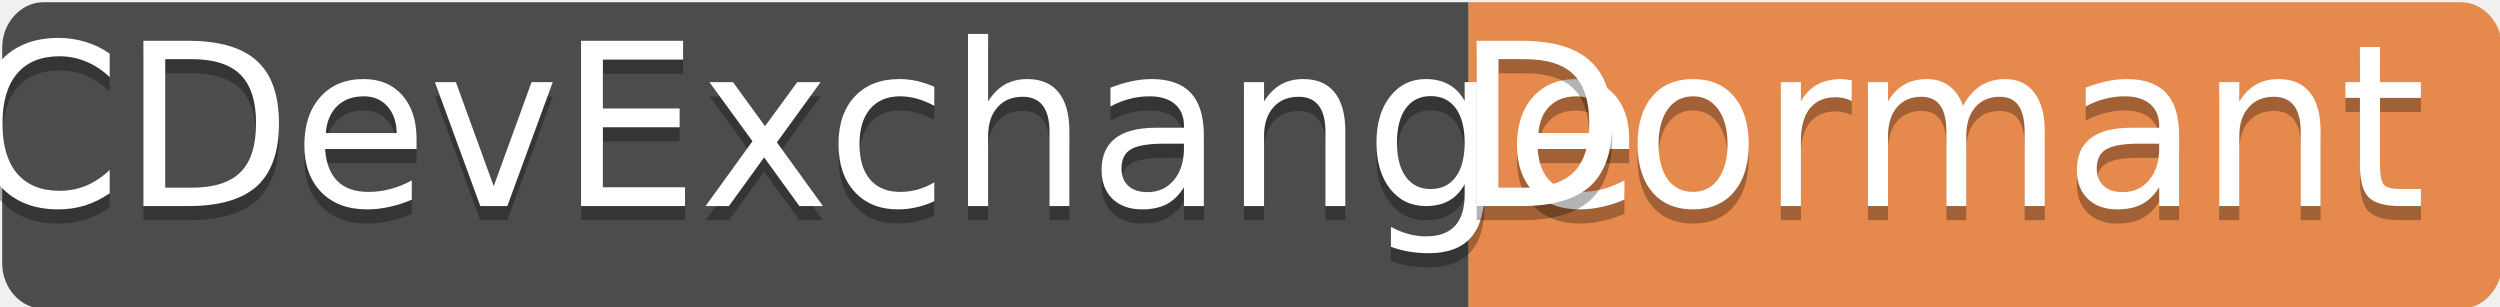
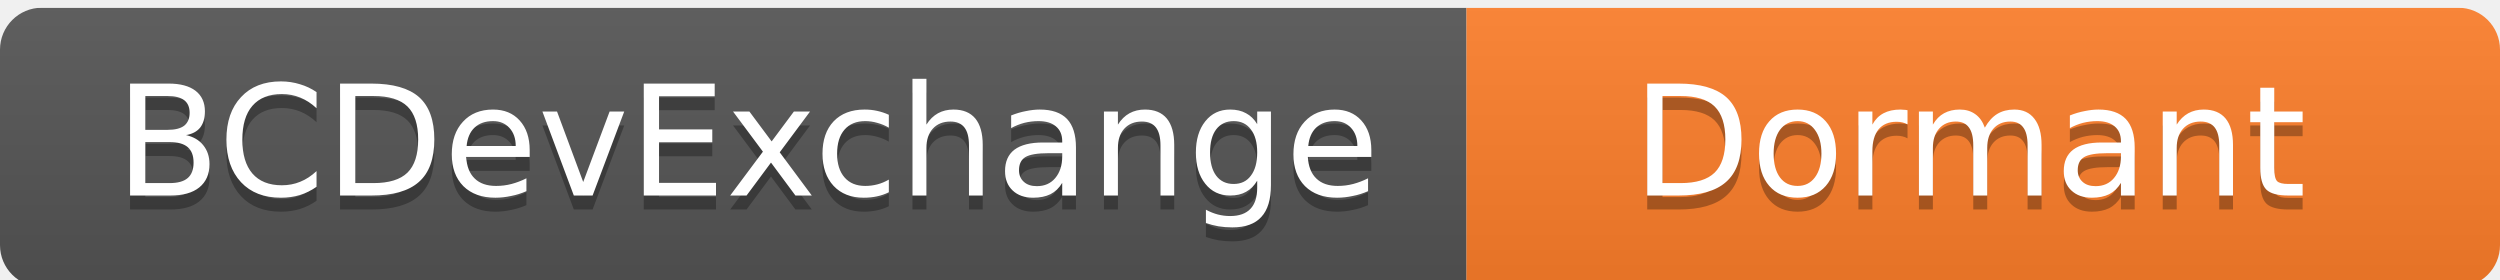
- <svg xmlns="http://www.w3.org/2000/svg" xmlns:xlink="http://www.w3.org/1999/xlink" width="163" height="20" version="1.1" id="svg4997">
-   <defs id="defs5001">
-     <linearGradient xlink:href="#b" id="linearGradient5264" gradientUnits="userSpaceOnUse" gradientTransform="matrix(3.285315,0,0,0.3342631,0.8420869,-26.97679)" x1="0" y1="0" x2="0" y2="59.833" />
-   </defs>
-   <linearGradient id="b" x2="0" y2="59.833" gradientTransform="matrix(2.991655,0,0,0.3342631,0.603122,-27.14049)" x1="0" y1="0" gradientUnits="userSpaceOnUse">
-     <stop offset="0" stop-color="#bbb" stop-opacity=".1" id="stop4971" />
-     <stop offset="1" stop-opacity=".1" id="stop4973" />
+ <svg xmlns="http://www.w3.org/2000/svg" width="179" height="20" version="1.1" id="svg3951">
+   <defs id="defs3955" />
+   <linearGradient id="b" x2="0" y2="59.833" gradientTransform="scale(2.991655,0.3342631)" x1="0" y1="0" gradientUnits="userSpaceOnUse">
+     <stop offset="0" stop-color="#bbb" stop-opacity=".1" id="stop3925" />
+     <stop offset="1" stop-opacity=".1" id="stop3927" />
  </linearGradient>
  <mask id="a">
-     <rect width="179" height="20" rx="3" id="rect4976" x="0" y="0" style="fill:#ffffff" />
+     <rect width="179" height="20" rx="3" fill="#fff" id="rect3930" />
  </mask>
-   <g id="g6236">
-     <g id="g6220">
-       <g id="g6196">
-         <g transform="matrix(0.9106145,0,0,1,0.1378664,0.1378661)" id="g4985" mask="url(#a)">
-           <path style="fill:#555555" id="path4979" d="M 0,0 H 105 V 20 H 0 Z" />
-           <path style="fill:#ff9955" id="path4981" d="m 105,0 h 74 v 20 h -74 z" />
-           <path style="fill:url(#linearGradient5264)" id="path4983" d="M 0,0 H 179 V 20 H 0 Z" />
-         </g>
-       </g>
-       <g id="g6205">
-         <g transform="matrix(0.9020419,0,0,0.9232514,-0.6670611,0.5098973)" id="g5104">
-           <text style="font-size:medium;font-family:'DejaVu Sans', Verdana, Geneva, sans-serif;text-anchor:middle;fill:#010101;fill-opacity:0.3" id="text4987" y="15" x="53.5">BCDevExchange</text>
-           <g id="g5096">
-             <text x="53.5" y="14" id="text4989" style="font-size:medium;font-family:'DejaVu Sans', Verdana, Geneva, sans-serif;text-anchor:middle;fill:#ffffff">BCDevExchange</text>
-             <g id="g5090">
-               <text style="font-size:medium;font-family:'DejaVu Sans', Verdana, Geneva, sans-serif;text-anchor:middle;fill:#010101;fill-opacity:0.3" id="text4991" y="15" x="141">Dormant</text>
-               <text style="font-size:medium;font-family:'DejaVu Sans', Verdana, Geneva, sans-serif;text-anchor:middle;fill:#ffffff" id="text4993" y="14" x="141">Dormant</text>
-             </g>
-           </g>
-         </g>
-       </g>
-     </g>
+   <g mask="url(#a)" id="g3939" transform="translate(0,0.5524687)">
+     <path d="M 0,0 H 105 V 20 H 0 Z" id="path3933" style="fill:#555555" />
+     <path d="m 105,0 h 74 v 20 h -74 z" id="path3935" style="fill:#ff7f2a" />
+     <path d="M 0,0 H 179 V 20 H 0 Z" id="path3937" style="fill:url(#b)" />
+   </g>
+   <g fill="#fff" text-anchor="middle" font-family="DejaVu Sans,Verdana,Geneva,sans-serif" font-size="11" id="g3949">
+     <text x="53.5" y="15" fill="#010101" fill-opacity=".3" id="text3941">BCDevExchange</text>
+     <text x="53.5" y="14" id="text3943">BCDevExchange</text>
+     <text x="141" y="15" fill="#010101" fill-opacity=".3" id="text3945" style="-inkscape-font-specification:'DejaVu Sans, Verdana, Geneva, sans-serif, Normal';font-family:'DejaVu Sans', Verdana, Geneva, sans-serif;font-weight:normal;font-style:normal;font-stretch:normal;font-variant:normal;font-size:11px;text-anchor:middle;text-align:center;writing-mode:lr;font-variant-ligatures:normal;font-variant-caps:normal;font-variant-numeric:normal;font-feature-settings:normal;">
+       <tspan id="tspan3978">Dormant</tspan>
+     </text>
+     <text x="141" y="14" id="text3947" style="-inkscape-font-specification:'DejaVu Sans, Verdana, Geneva, sans-serif, Normal';font-family:'DejaVu Sans', Verdana, Geneva, sans-serif;font-weight:normal;font-style:normal;font-stretch:normal;font-variant:normal;font-size:11px;text-anchor:middle;text-align:center;writing-mode:lr;font-variant-ligatures:normal;font-variant-caps:normal;font-variant-numeric:normal;font-feature-settings:normal;">
+       <tspan id="tspan3980">Dormant</tspan>
+     </text>
  </g>
</svg>
